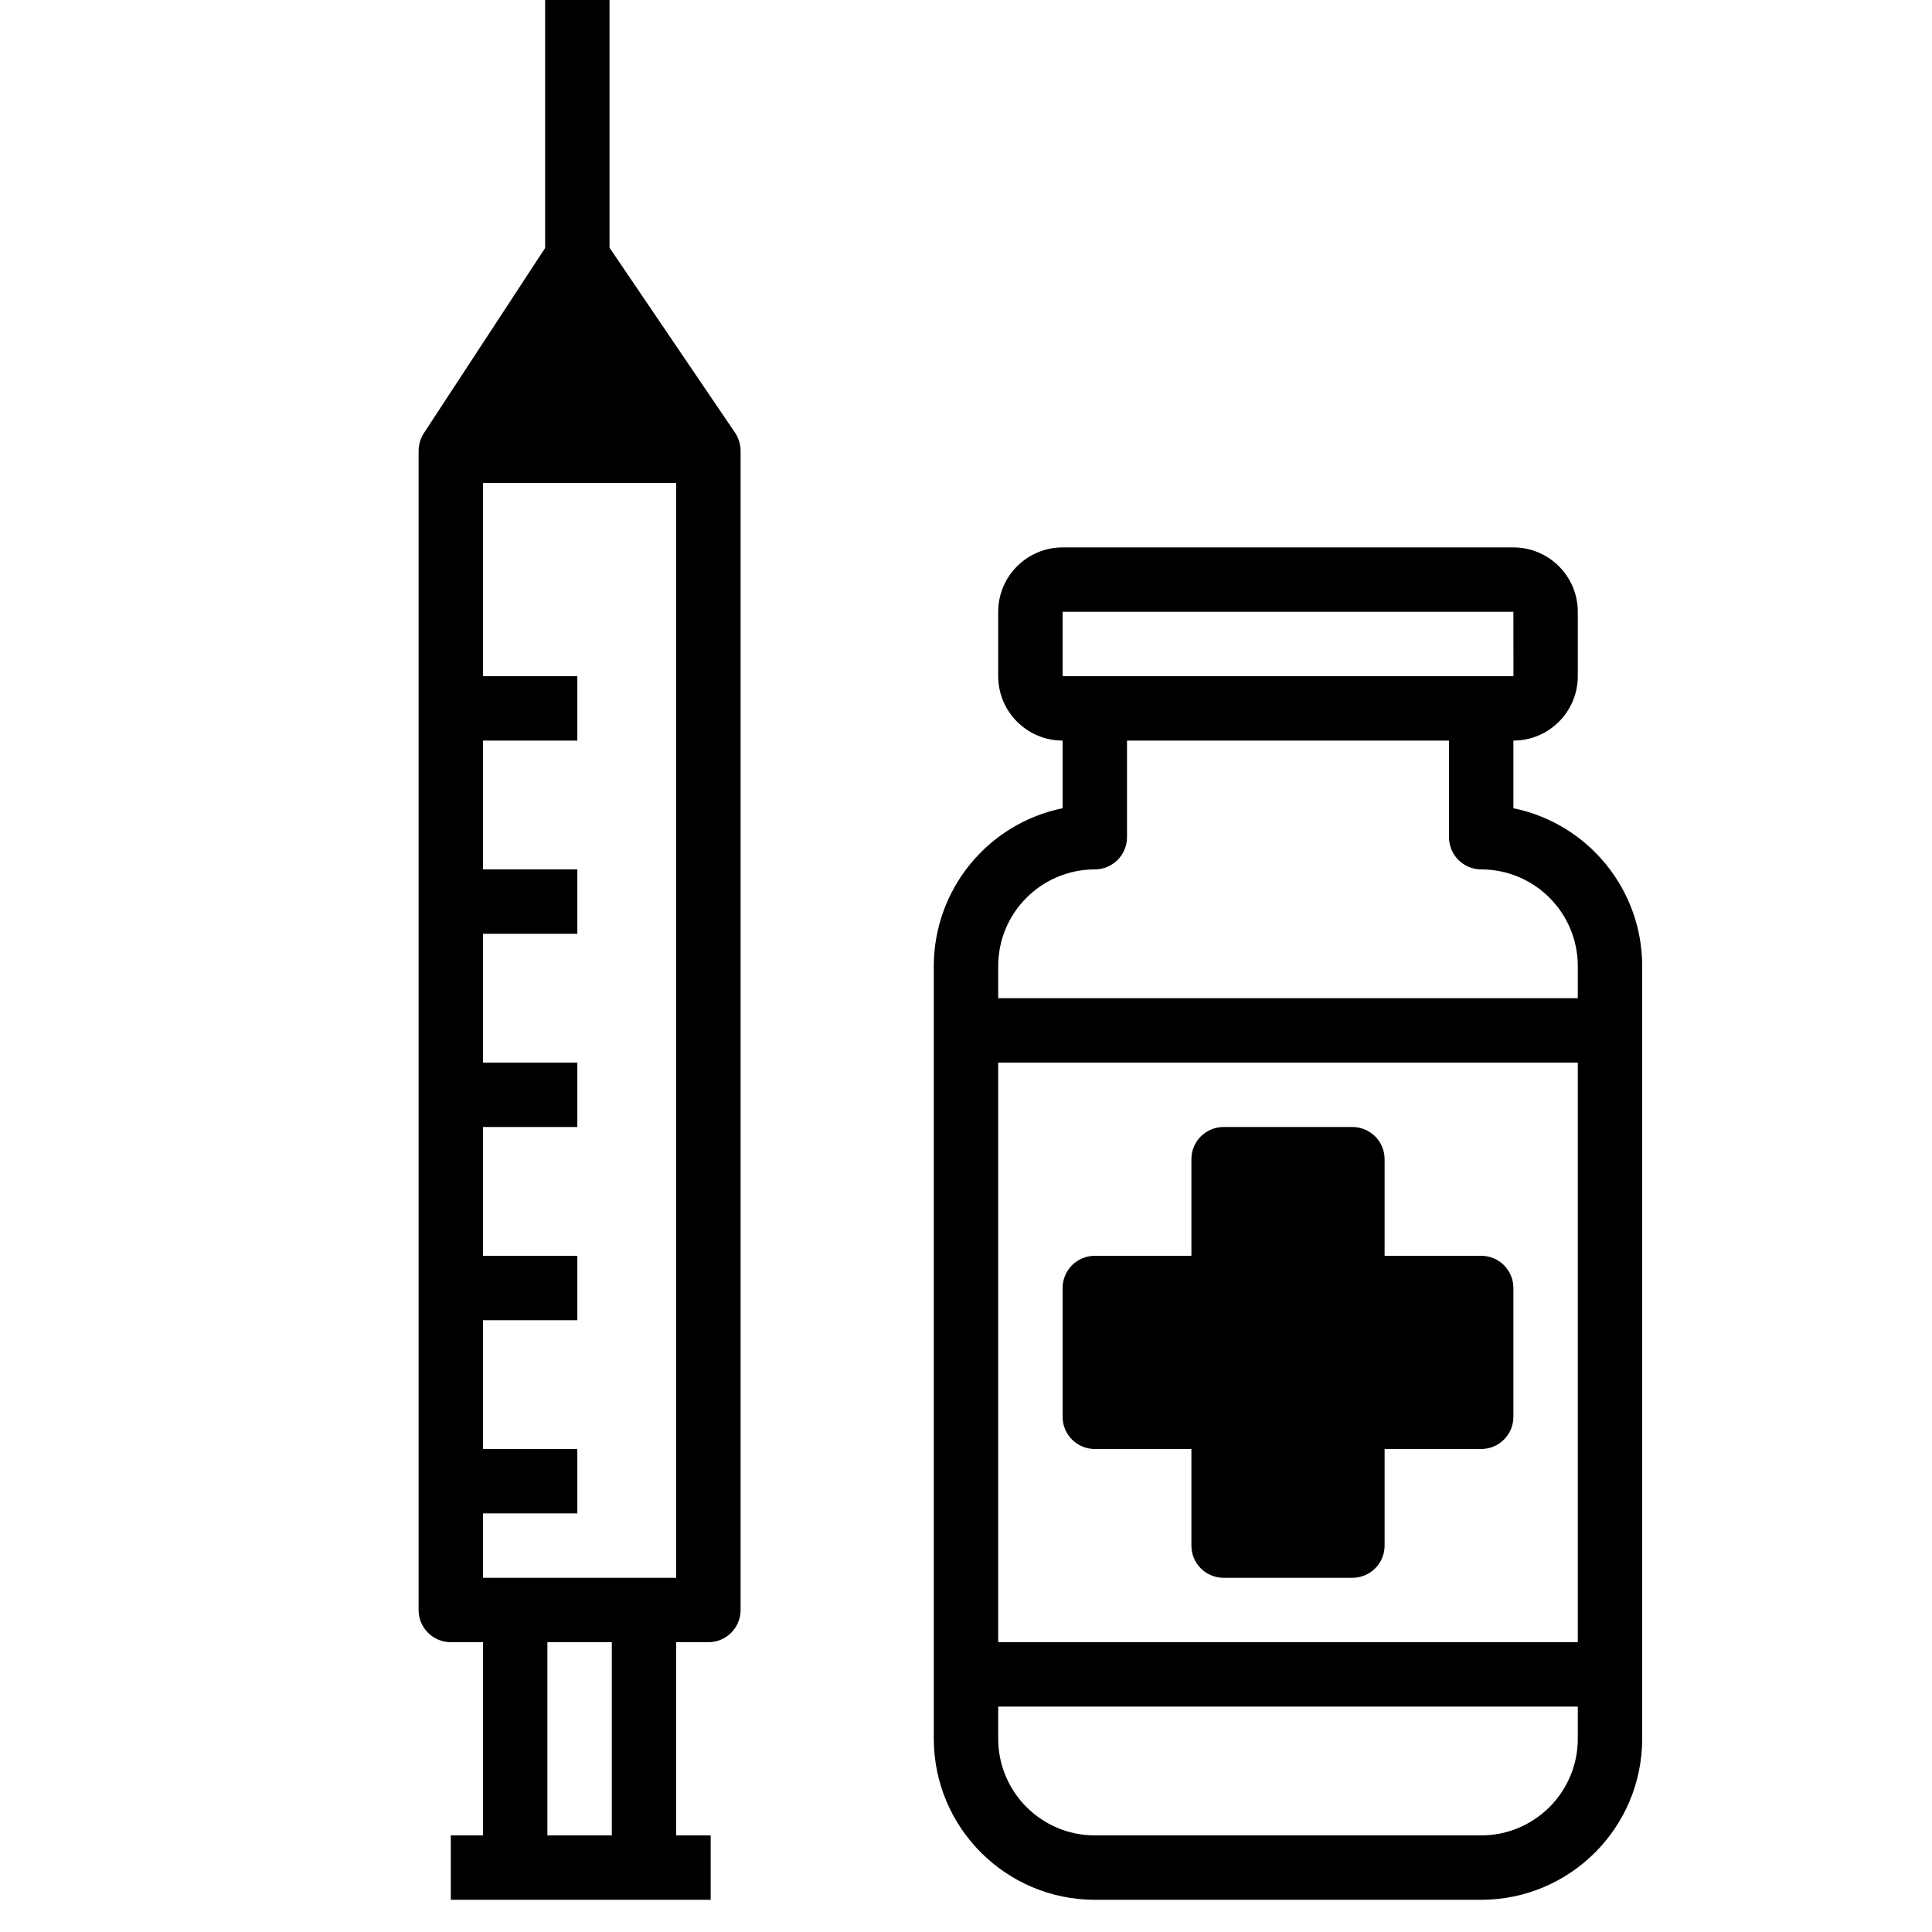
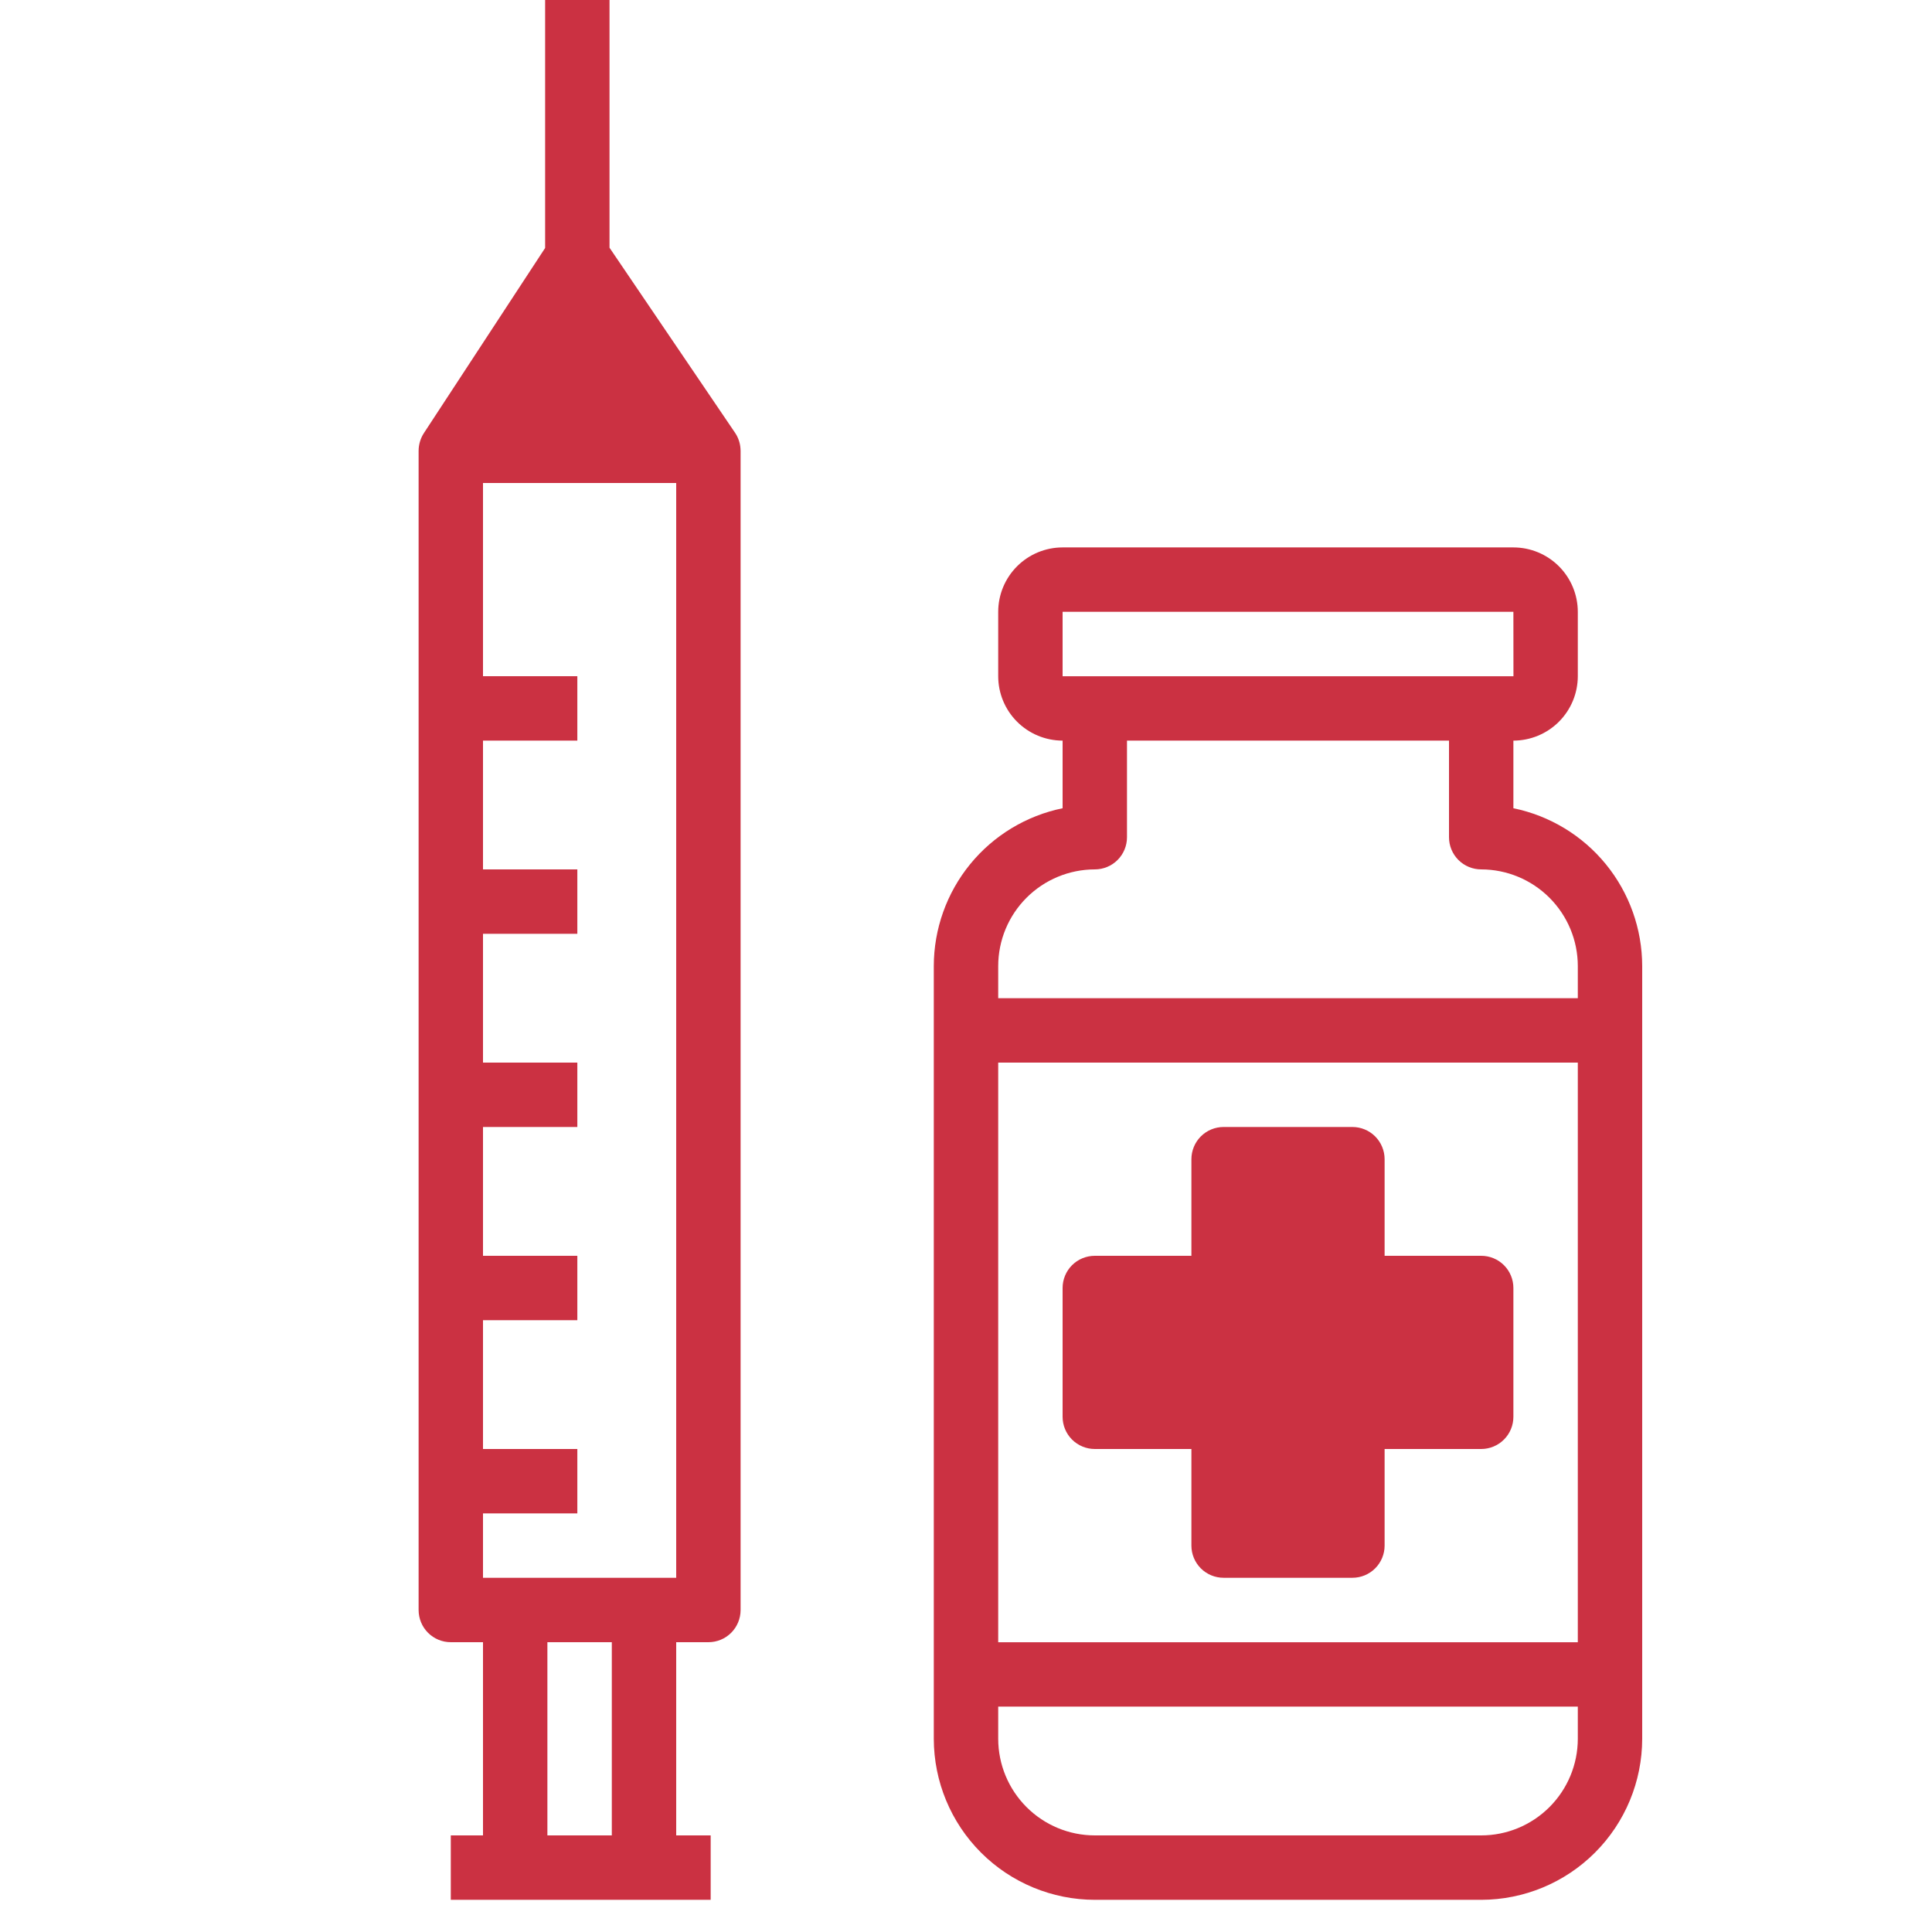
- <svg xmlns="http://www.w3.org/2000/svg" viewBox="0 0 480 480">
-   <g data-name="14-vaccine" id="_14-vaccine">
-     <path d="M183.971,111.421a8.033,8.033,0,0,0-1.351-3.912L151.435,61.543V0h-16V61.614l-30.066,45.91A8.177,8.177,0,0,0,104,112V400a8,8,0,0,0,8,8h8v48h-8v16h64.565V456H168V408h8a8,8,0,0,0,8-8V112C183.992,111.806,183.982,111.615,183.971,111.421ZM136,456V408h16v48Zm32-64H120V376h23.435V360H120V328h23.435V312H120V280h23.435V264H120V232h23.435V216H120V184h23.435V168H120V120h48Z" />
-     <path d="M376,200.8V184a16.019,16.019,0,0,0,16-16V152a16.019,16.019,0,0,0-16-16H264a16.019,16.019,0,0,0-16,16v16a16.019,16.019,0,0,0,16,16v16.8A40.071,40.071,0,0,0,232,240V432a40.045,40.045,0,0,0,40,40h96a40.045,40.045,0,0,0,40-40V240A40.071,40.071,0,0,0,376,200.8ZM264,152H376l.01,16H264Zm8,64a8,8,0,0,0,8-8V184h80v24a8,8,0,0,0,8,8,24.027,24.027,0,0,1,24,24v8H248v-8A24.027,24.027,0,0,1,272,216ZM392,408H248V264H392Zm-24,48H272a24.027,24.027,0,0,1-24-24v-8H392v8A24.027,24.027,0,0,1,368,456Z" />
-     <path d="M272,360h24v24a8,8,0,0,0,8,8h32a8,8,0,0,0,8-8V360h24a8,8,0,0,0,8-8V320a8,8,0,0,0-8-8H344V288a8,8,0,0,0-8-8H304a8,8,0,0,0-8,8v24H272a8,8,0,0,0-8,8v32A8,8,0,0,0,272,360Z" />
-   </g>
+ <svg xmlns="http://www.w3.org/2000/svg" width="64" height="64" viewBox="0 0 64 64" fill="none">
+   <path d="M24.529 14.856C24.516 14.669 24.454 14.49 24.349 14.335L20.191 8.206V0H18.058V8.215L14.049 14.336C13.931 14.513 13.868 14.721 13.867 14.933V53.333C13.867 53.616 13.979 53.888 14.179 54.088C14.379 54.288 14.65 54.4 14.933 54.4H16V60.8H14.933V62.933H23.542V60.8H22.4V54.4H23.467C23.75 54.4 24.021 54.288 24.221 54.088C24.421 53.888 24.533 53.616 24.533 53.333V14.933C24.532 14.908 24.531 14.882 24.529 14.856ZM18.133 60.8V54.4H20.267V60.8H18.133ZM22.4 52.267H16V50.133H19.125V48H16V43.733H19.125V41.6H16V37.333H19.125V35.2H16V30.933H19.125V28.8H16V24.533H19.125V22.4H16V16H22.4V52.267Z" fill="#CB3142" />
+   <path d="M50.133 26.774V24.534C50.699 24.533 51.241 24.308 51.641 23.908C52.041 23.508 52.266 22.966 52.267 22.401V20.267C52.266 19.701 52.041 19.159 51.641 18.759C51.241 18.359 50.699 18.134 50.133 18.134H35.2C34.634 18.134 34.092 18.359 33.692 18.759C33.292 19.159 33.067 19.701 33.067 20.267V22.401C33.067 22.966 33.292 23.508 33.692 23.908C34.092 24.308 34.634 24.533 35.2 24.534V26.774C33.996 27.021 32.914 27.676 32.137 28.628C31.36 29.581 30.935 30.771 30.933 32.001V57.6C30.935 59.014 31.497 60.37 32.497 61.37C33.497 62.37 34.853 62.932 36.267 62.934H49.067C50.481 62.932 51.836 62.37 52.836 61.37C53.836 60.37 54.398 59.014 54.4 57.6V32.001C54.398 30.771 53.973 29.581 53.196 28.628C52.419 27.676 51.337 27.021 50.133 26.774V26.774ZM35.2 20.267H50.133L50.135 22.401H35.2V20.267ZM36.267 28.8C36.55 28.8 36.821 28.688 37.021 28.488C37.221 28.288 37.333 28.017 37.333 27.734V24.534H48V27.734C48 28.017 48.112 28.288 48.312 28.488C48.513 28.688 48.784 28.8 49.067 28.8C49.915 28.801 50.728 29.139 51.328 29.739C51.928 30.339 52.266 31.152 52.267 32.001V33.067H33.067V32.001C33.068 31.152 33.405 30.339 34.005 29.739C34.605 29.139 35.418 28.801 36.267 28.8V28.8ZM52.267 54.401H33.067V35.2H52.267V54.401ZM49.067 60.8H36.267C35.418 60.8 34.605 60.462 34.005 59.862C33.405 59.262 33.068 58.449 33.067 57.6V56.534H52.267V57.6C52.266 58.449 51.928 59.262 51.328 59.862C50.728 60.462 49.915 60.8 49.067 60.8Z" fill="#CB3142" />
+   <path d="M36.267 48H39.467V51.2C39.467 51.483 39.579 51.754 39.779 51.954C39.979 52.154 40.25 52.266 40.533 52.266H44.8C45.083 52.266 45.354 52.154 45.554 51.954C45.754 51.754 45.867 51.483 45.867 51.2V48H49.067C49.35 48 49.621 47.887 49.821 47.687C50.021 47.487 50.133 47.216 50.133 46.933V42.666C50.133 42.383 50.021 42.112 49.821 41.912C49.621 41.712 49.35 41.6 49.067 41.6H45.867V38.4C45.867 38.117 45.754 37.846 45.554 37.645C45.354 37.445 45.083 37.333 44.8 37.333H40.533C40.25 37.333 39.979 37.445 39.779 37.645C39.579 37.846 39.467 38.117 39.467 38.4V41.6H36.267C35.984 41.6 35.712 41.712 35.512 41.912C35.312 42.112 35.2 42.383 35.2 42.666V46.933C35.2 47.216 35.312 47.487 35.512 47.687C35.712 47.887 35.984 48 36.267 48Z" fill="#CB3142" />
</svg>
